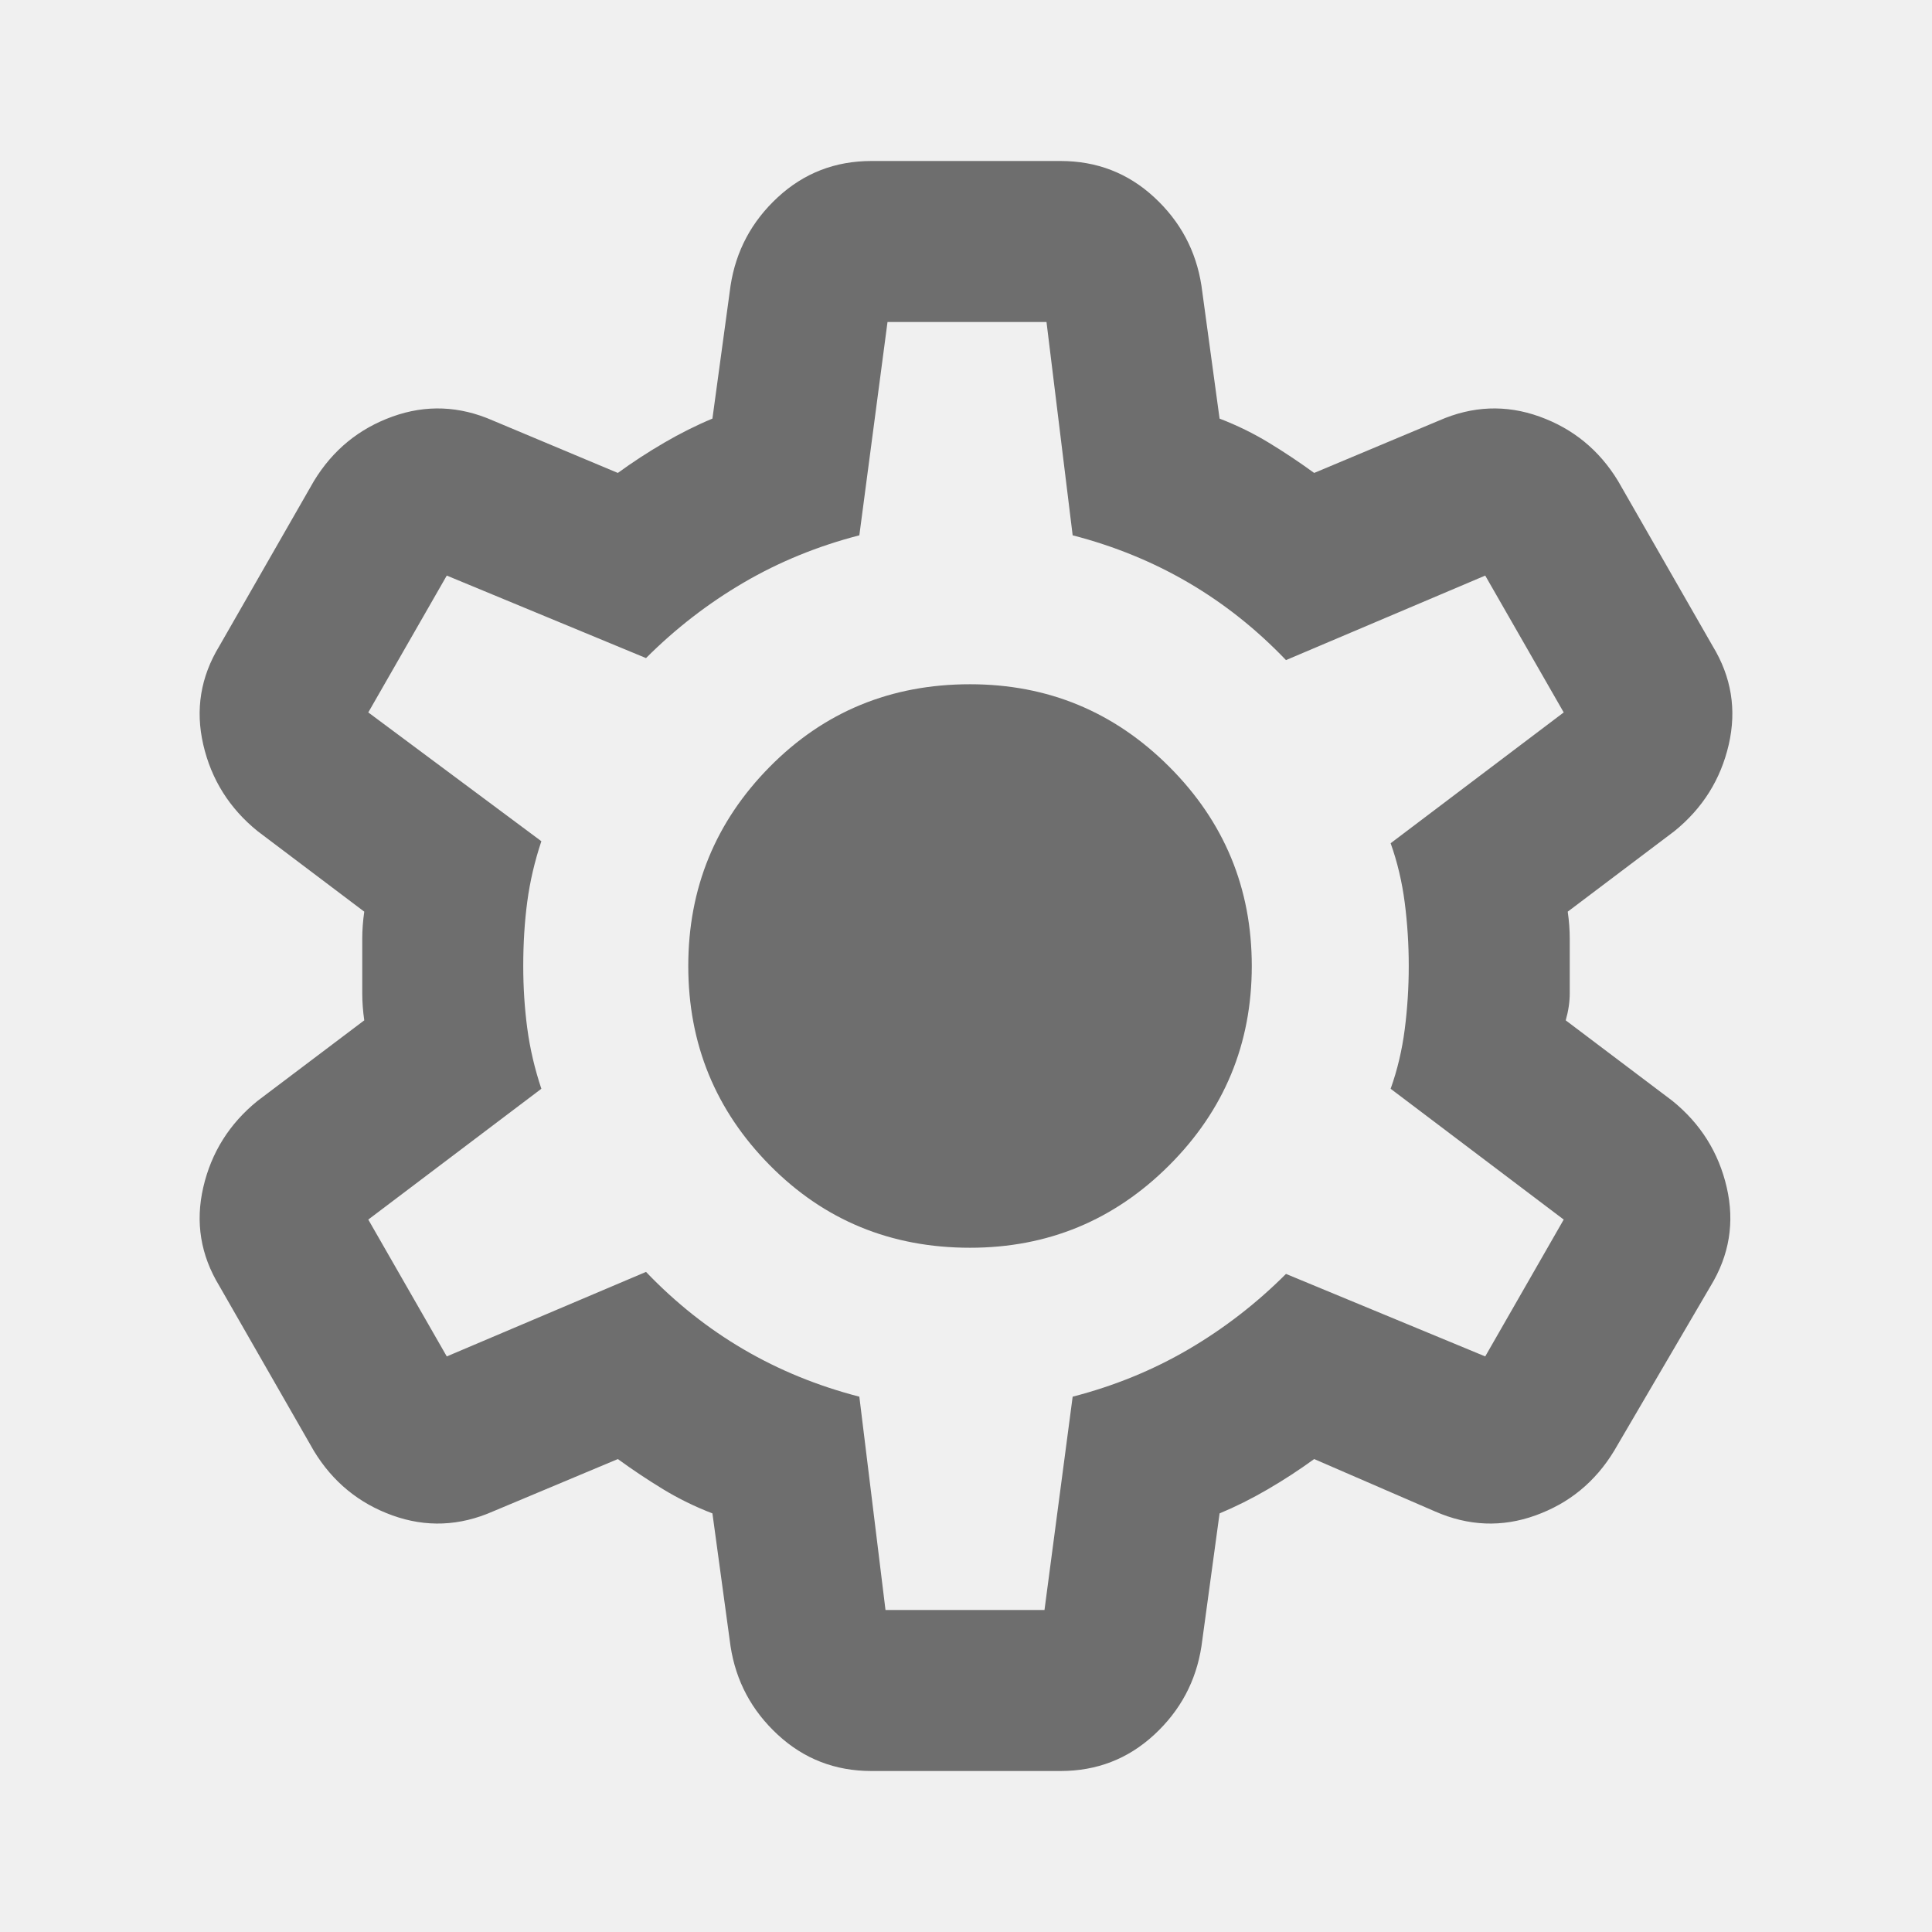
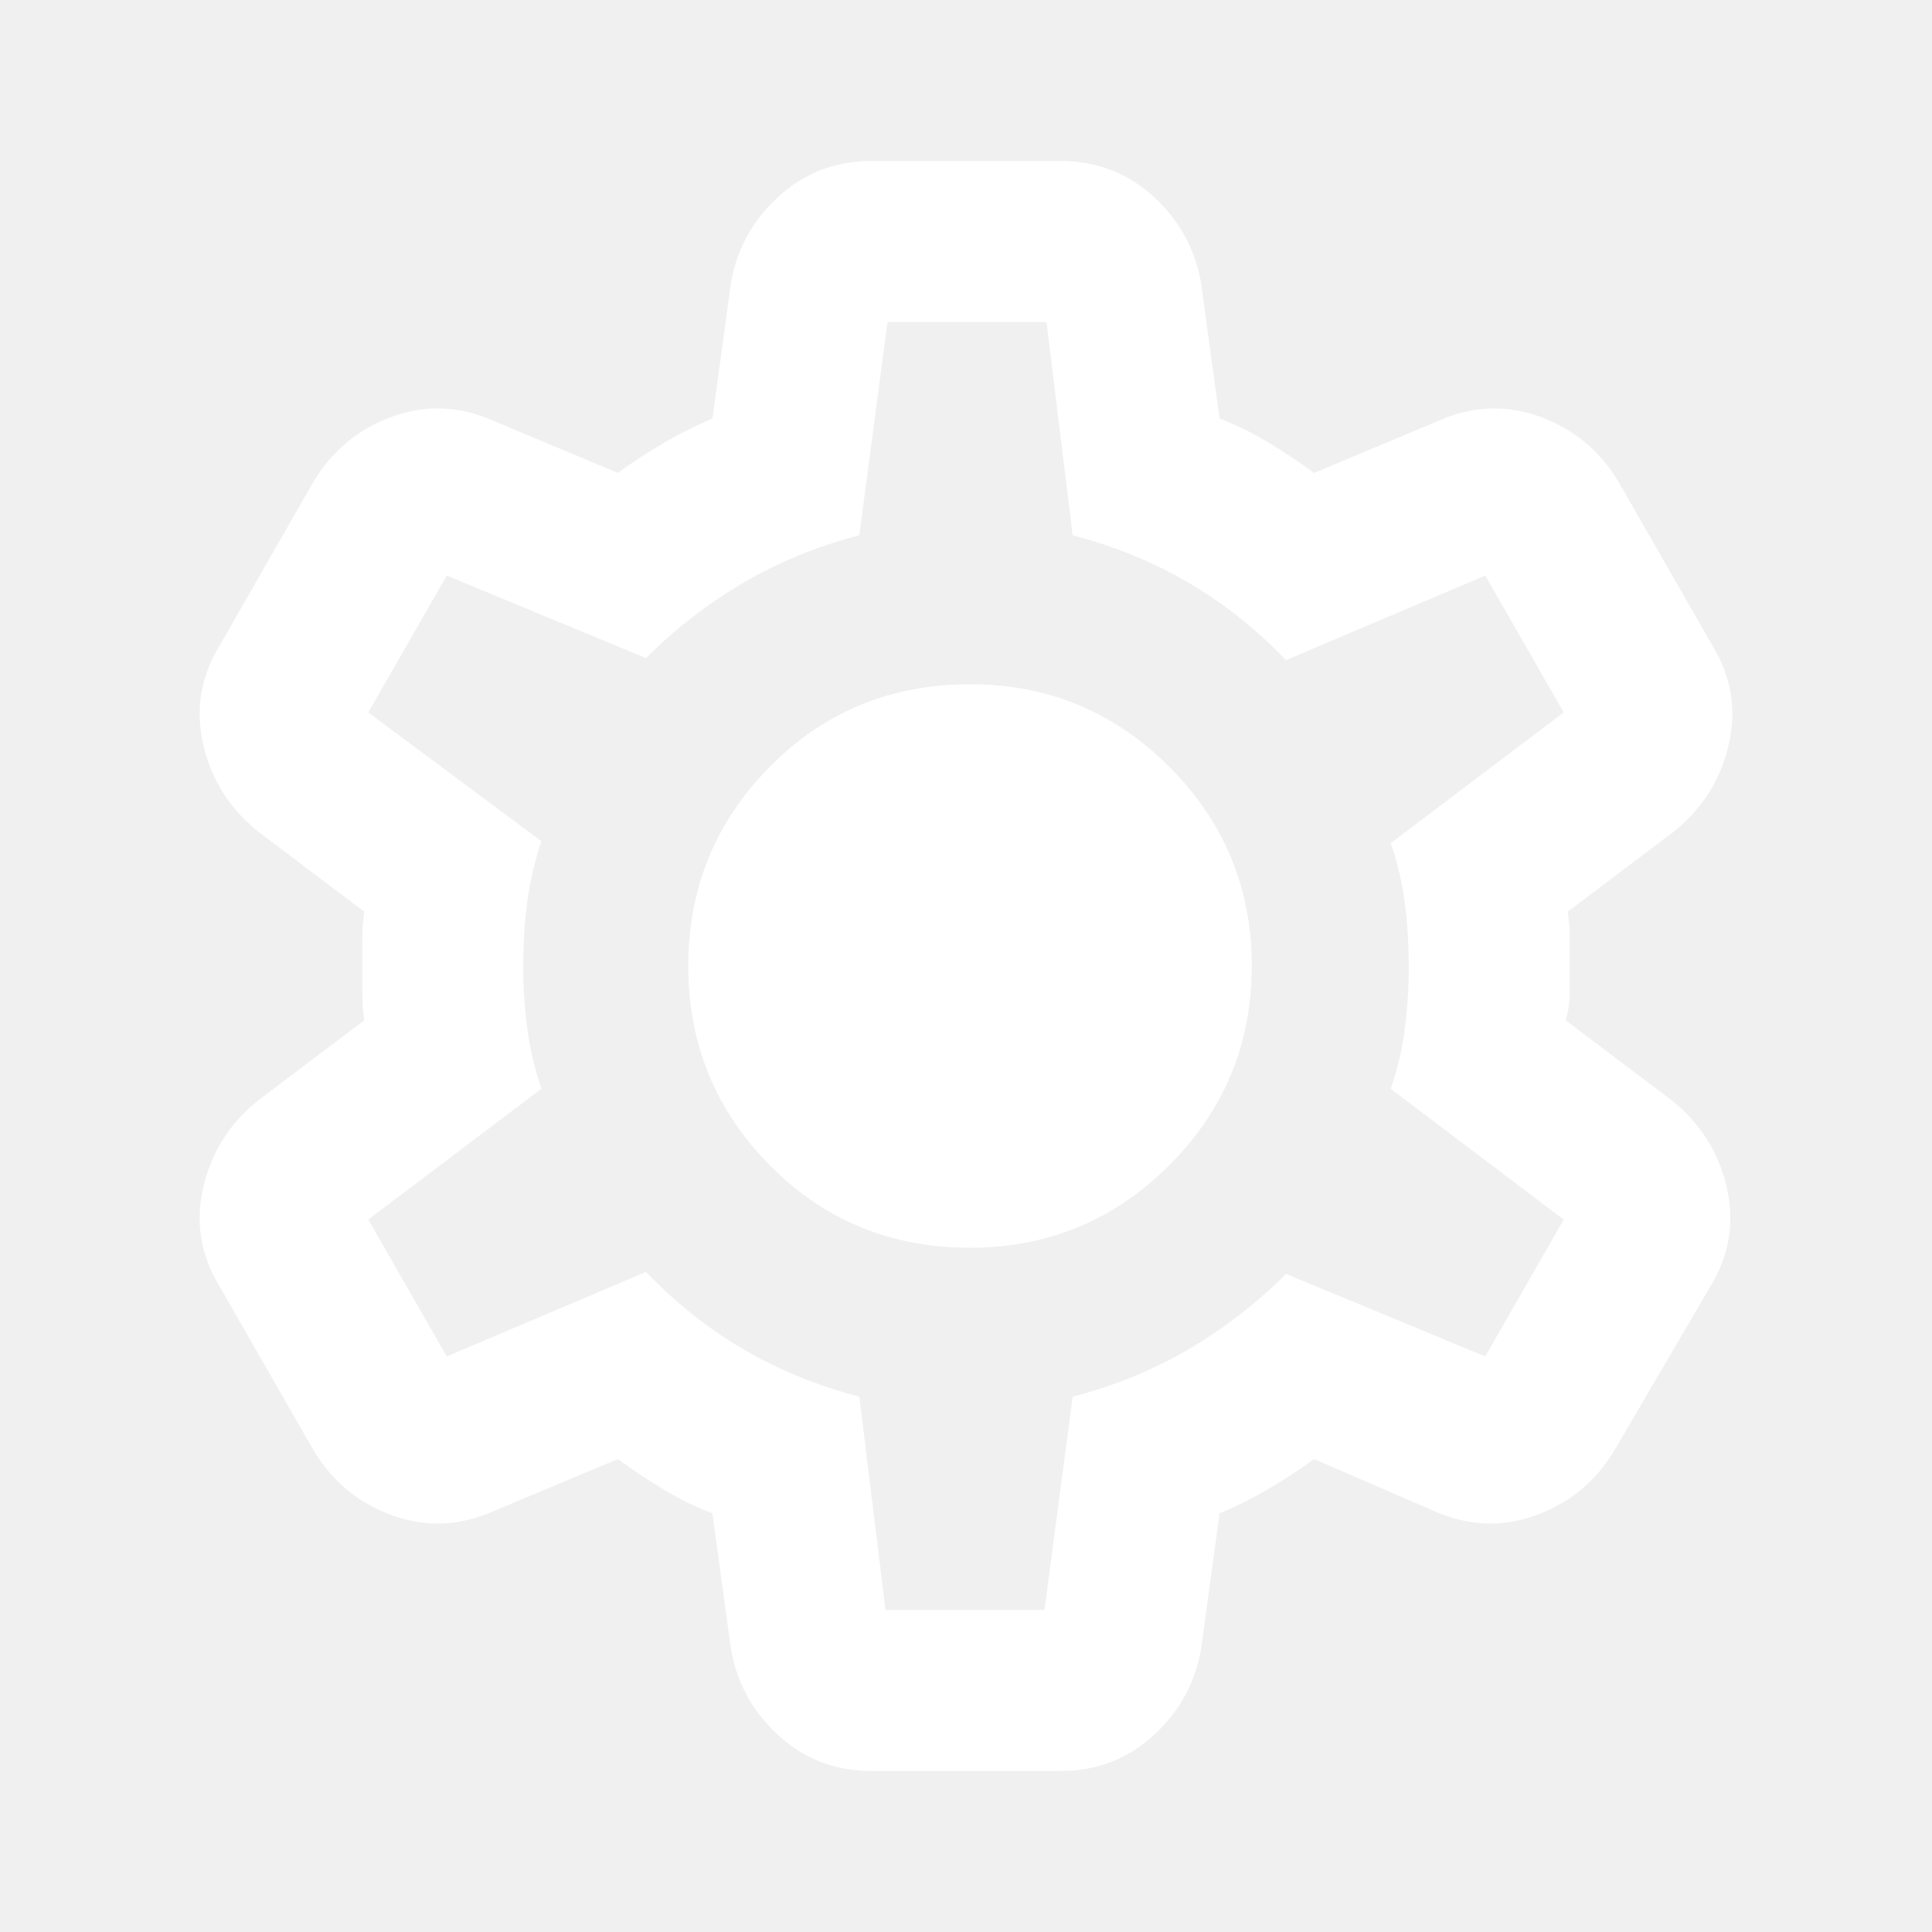
- <svg xmlns="http://www.w3.org/2000/svg" height="24px" viewBox="0 -960 960 960" width="24px" fill="#6E6E6E">
+ <svg xmlns="http://www.w3.org/2000/svg" height="24px" viewBox="0 -960 960 960" width="24px" fill="#FFFFFF">
  <path d="M433-80q-27 0-46.5-18T363-142l-9-66q-13-5-24.5-12T307-235l-62 26q-25 11-50 2t-39-32l-47-82q-14-23-8-49t27-43l53-40q-1-7-1-13.5v-27q0-6.5 1-13.5l-53-40q-21-17-27-43t8-49l47-82q14-23 39-32t50 2l62 26q11-8 23-15t24-12l9-66q4-26 23.5-44t46.5-18h94q27 0 46.5 18t23.5 44l9 66q13 5 24.5 12t22.5 15l62-26q25-11 50-2t39 32l47 82q14 23 8 49t-27 43l-53 40q1 7 1 13.5v27q0 6.5-2 13.5l53 40q21 17 27 43t-8 49l-48 82q-14 23-39 32t-50-2l-60-26q-11 8-23 15t-24 12l-9 66q-4 26-23.5 44T527-80h-94Zm7-80h79l14-106q31-8 57.5-23.5T639-327l99 41 39-68-86-65q5-14 7-29.5t2-31.5q0-16-2-31.5t-7-29.5l86-65-39-68-99 42q-22-23-48.5-38.5T533-694l-13-106h-79l-14 106q-31 8-57.5 23.5T321-633l-99-41-39 68 86 64q-5 15-7 30t-2 32q0 16 2 31t7 30l-86 65 39 68 99-42q22 23 48.5 38.5T427-266l13 106Zm42-180q58 0 99-41t41-99q0-58-41-99t-99-41q-59 0-99.5 41T342-480q0 58 40.5 99t99.5 41Zm-2-140Z" />
</svg>
